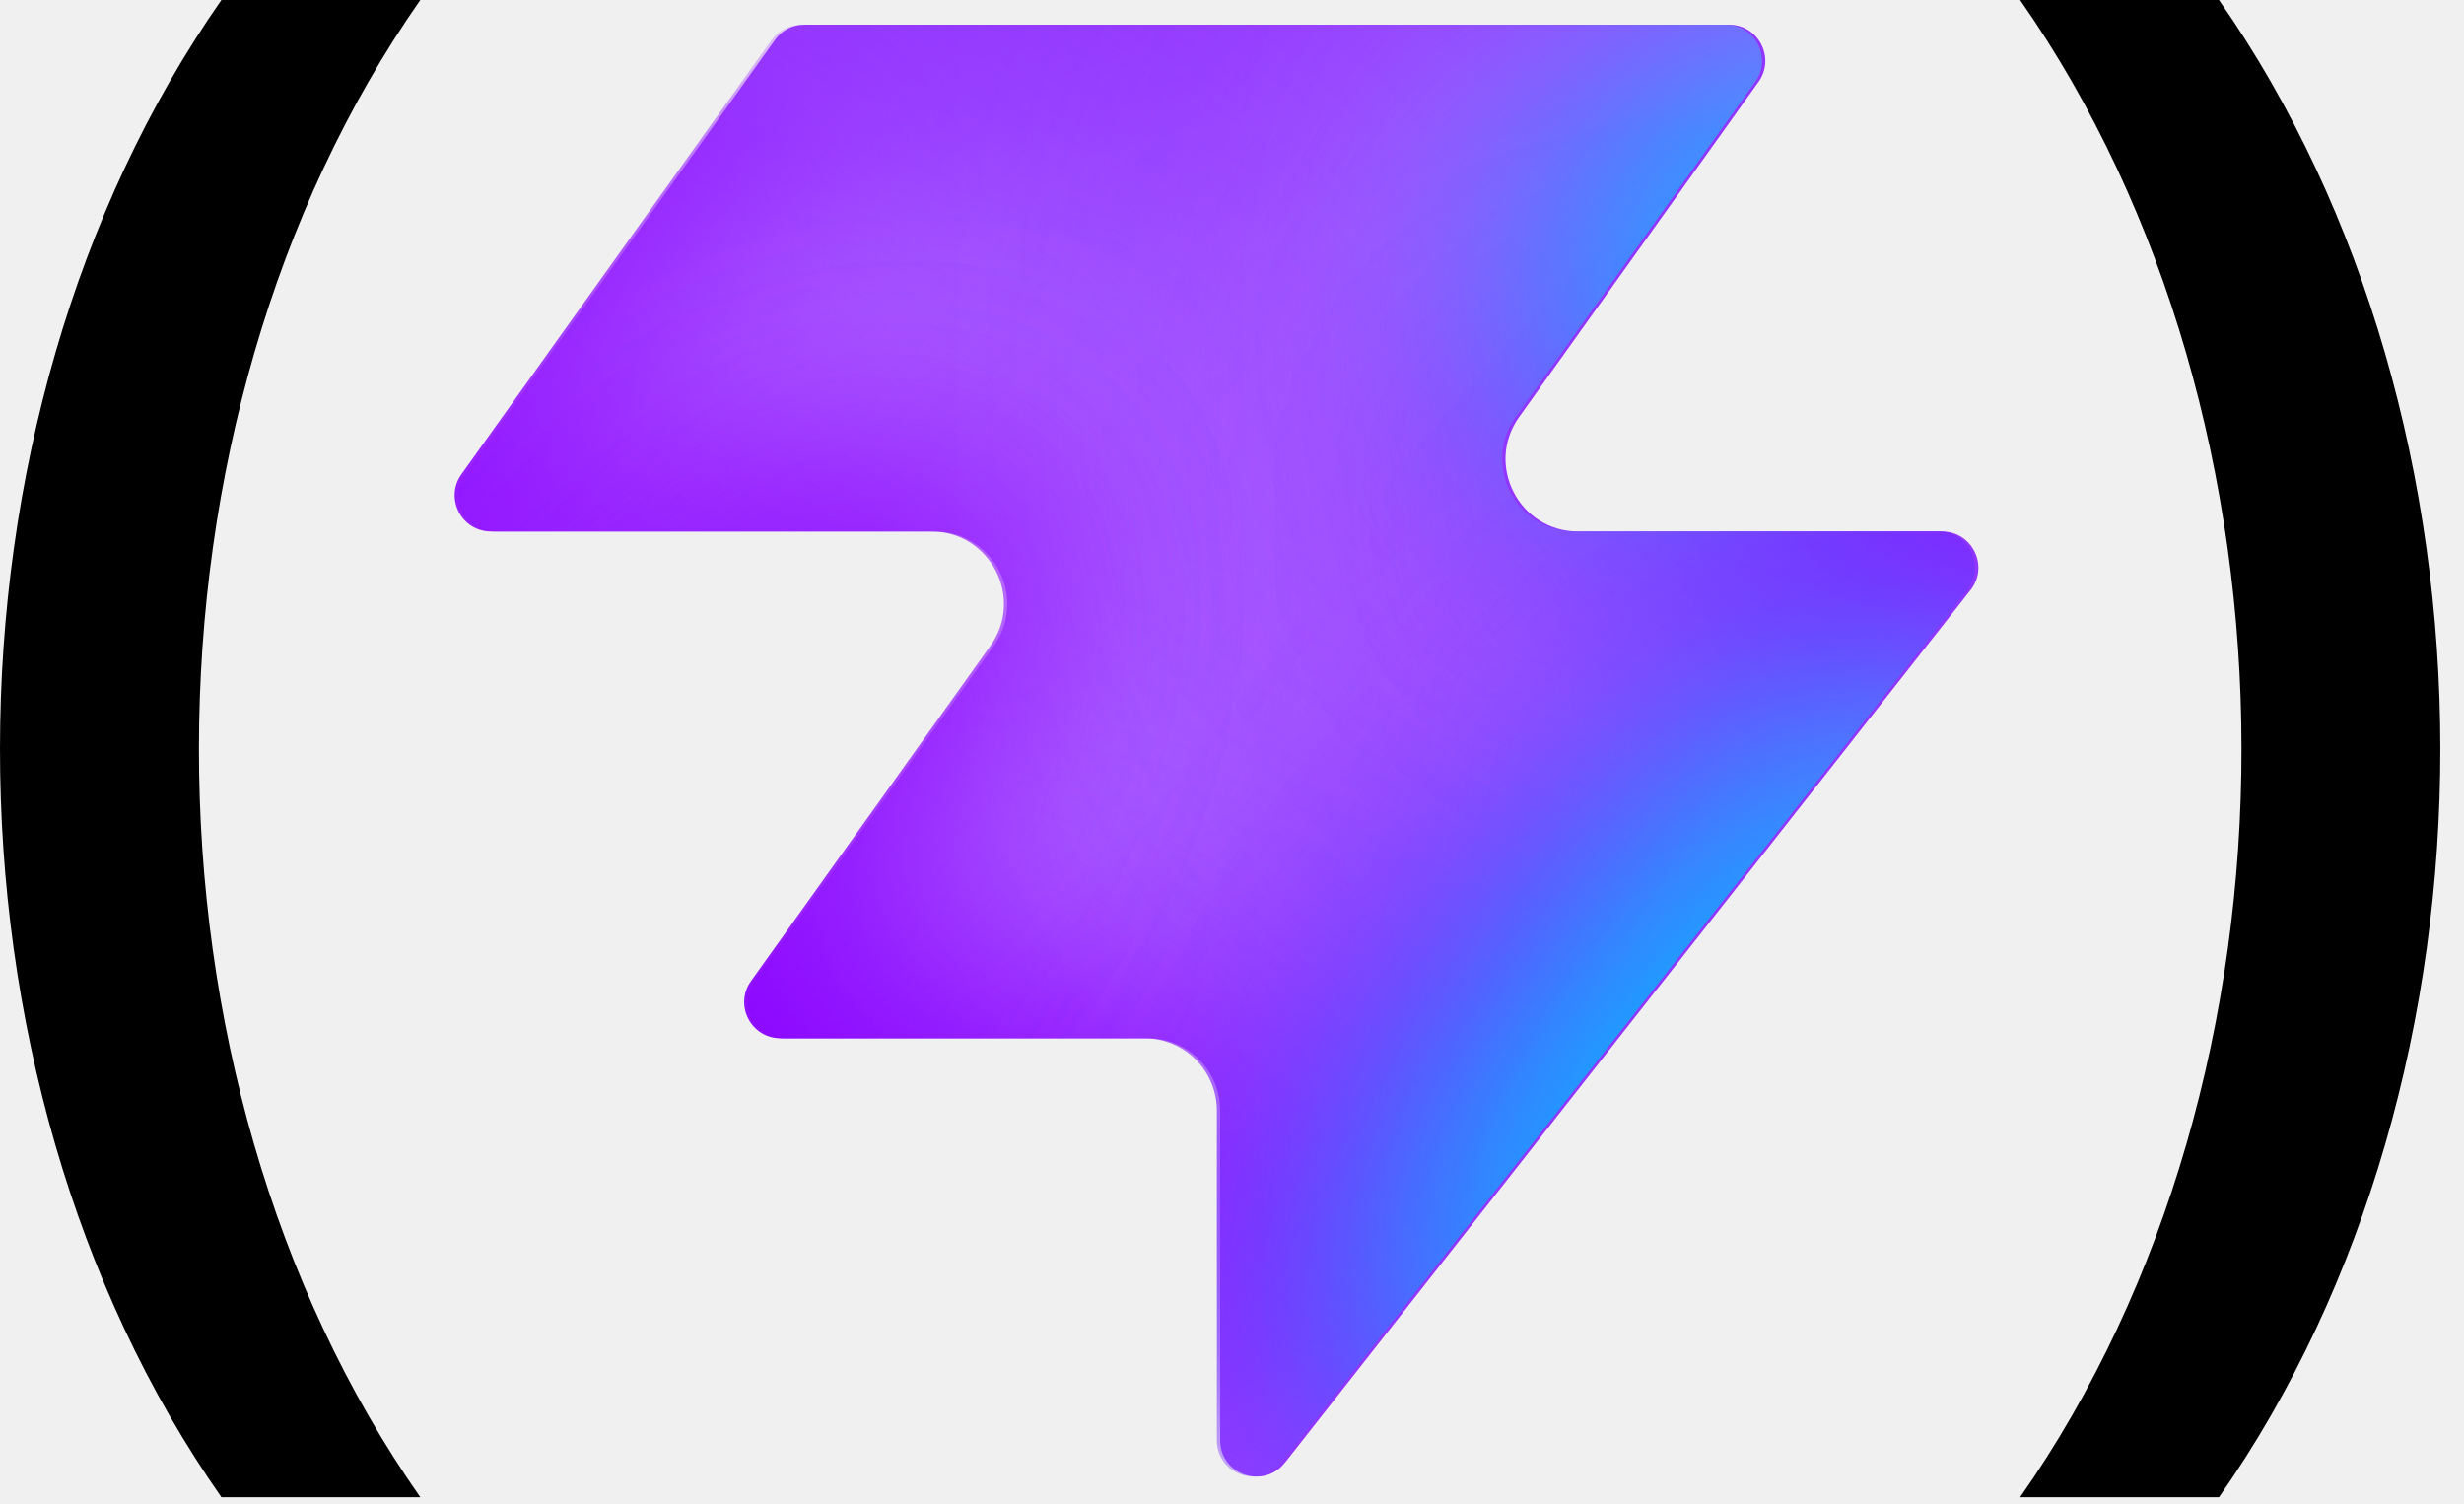
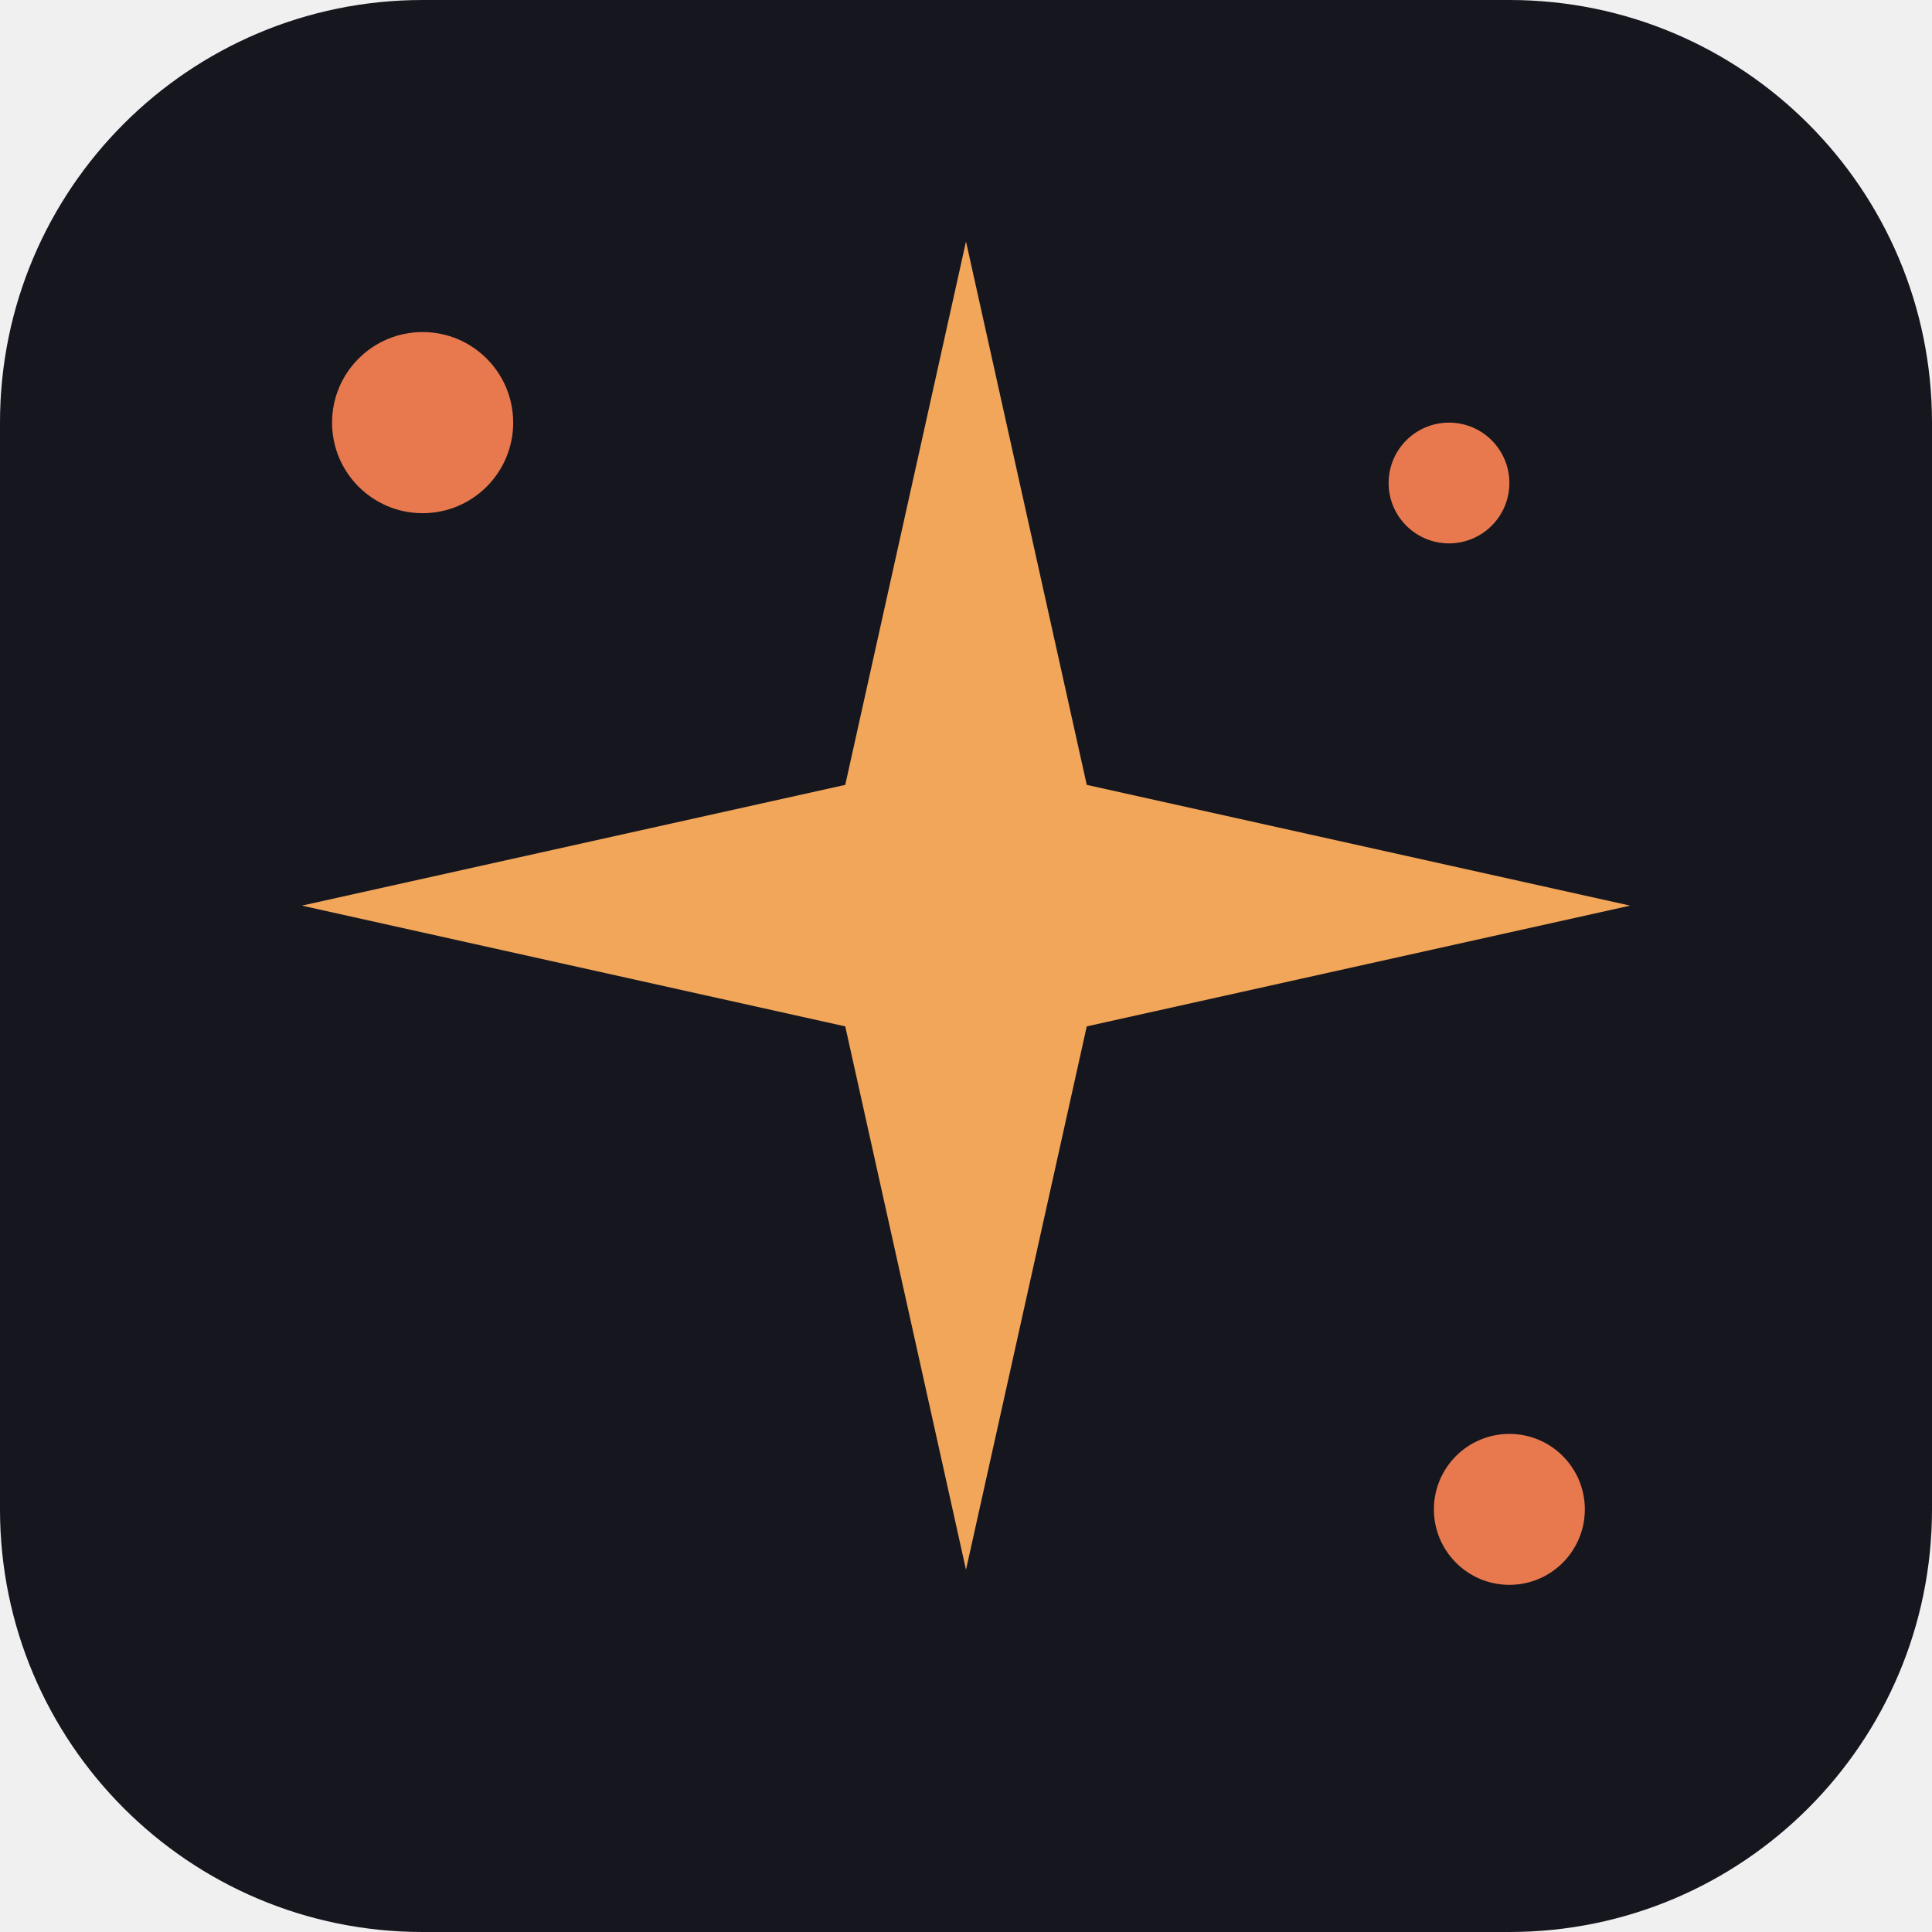
- <svg xmlns="http://www.w3.org/2000/svg" width="77" height="47" fill="none" aria-labelledby="vite-logo-title" viewBox="0 0 77 47">
-   <style>.parenthesis{fill:#000}@media (prefers-color-scheme:dark){.parenthesis{fill:#fff}}</style>
-   <path fill="#9135ff" d="M40.151 45.71c-.663.844-2.02.374-2.02-.699V34.708a2.26 2.26 0 0 0-2.262-2.262H24.493c-.92 0-1.457-1.04-.92-1.788l7.479-10.471c1.07-1.498 0-3.578-1.842-3.578H15.443c-.92 0-1.456-1.04-.92-1.788l9.696-13.576c.213-.297.556-.474.92-.474h28.894c.92 0 1.456 1.04.92 1.788l-7.48 10.472c-1.07 1.497 0 3.578 1.842 3.578h11.376c.944 0 1.474 1.087.89 1.83L40.153 45.712z" />
-   <mask id="a" width="48" height="47" x="14" y="0" maskUnits="userSpaceOnUse" style="mask-type:alpha">
-     <path fill="#000" d="M40.047 45.71c-.663.843-2.02.374-2.02-.699V34.708a2.26 2.26 0 0 0-2.262-2.262H24.389c-.92 0-1.457-1.04-.92-1.788l7.479-10.472c1.07-1.497 0-3.578-1.842-3.578H15.34c-.92 0-1.456-1.04-.92-1.788l9.696-13.575c.213-.297.556-.474.92-.474H53.93c.92 0 1.456 1.04.92 1.788L47.37 13.03c-1.07 1.498 0 3.578 1.842 3.578h11.376c.944 0 1.474 1.088.89 1.831L40.049 45.712z" />
-   </mask>
-   <g mask="url(#a)">
-     <g filter="url(#b)">
-       <ellipse cx="5.508" cy="14.704" fill="#eee6ff" rx="5.508" ry="14.704" transform="rotate(269.814 20.96 11.29)scale(-1 1)" />
-     </g>
-     <g filter="url(#c)">
-       <ellipse cx="10.399" cy="29.851" fill="#eee6ff" rx="10.399" ry="29.851" transform="rotate(89.814 -16.902 -8.275)scale(1 -1)" />
-     </g>
-     <g filter="url(#d)">
-       <ellipse cx="5.508" cy="30.487" fill="#8900ff" rx="5.508" ry="30.487" transform="rotate(89.814 -19.197 -7.127)scale(1 -1)" />
-     </g>
-     <g filter="url(#e)">
-       <ellipse cx="5.508" cy="30.599" fill="#8900ff" rx="5.508" ry="30.599" transform="rotate(89.814 -25.928 4.177)scale(1 -1)" />
-     </g>
-     <g filter="url(#f)">
-       <ellipse cx="5.508" cy="30.599" fill="#8900ff" rx="5.508" ry="30.599" transform="rotate(89.814 -25.738 5.52)scale(1 -1)" />
-     </g>
-     <g filter="url(#g)">
-       <ellipse cx="14.072" cy="22.078" fill="#eee6ff" rx="14.072" ry="22.078" transform="rotate(93.35 31.245 55.578)scale(-1 1)" />
-     </g>
-     <g filter="url(#h)">
-       <ellipse cx="3.47" cy="21.501" fill="#8900ff" rx="3.47" ry="21.501" transform="rotate(89.009 35.419 55.202)scale(-1 1)" />
-     </g>
-     <g filter="url(#i)">
-       <ellipse cx="3.47" cy="21.501" fill="#8900ff" rx="3.47" ry="21.501" transform="rotate(89.009 35.419 55.202)scale(-1 1)" />
-     </g>
-     <g filter="url(#j)">
-       <ellipse cx="14.592" cy="9.743" fill="#8900ff" rx="4.407" ry="29.108" transform="rotate(39.51 14.592 9.743)" />
-     </g>
-     <g filter="url(#k)">
-       <ellipse cx="61.728" cy="-5.321" fill="#8900ff" rx="4.407" ry="29.108" transform="rotate(37.892 61.728 -5.32)" />
-     </g>
-     <g filter="url(#l)">
-       <ellipse cx="55.618" cy="7.104" fill="#00c2ff" rx="5.971" ry="9.665" transform="rotate(37.892 55.618 7.104)" />
-     </g>
-     <g filter="url(#m)">
-       <ellipse cx="12.326" cy="39.103" fill="#8900ff" rx="4.407" ry="29.108" transform="rotate(37.892 12.326 39.103)" />
-     </g>
-     <g filter="url(#n)">
-       <ellipse cx="12.326" cy="39.103" fill="#8900ff" rx="4.407" ry="29.108" transform="rotate(37.892 12.326 39.103)" />
-     </g>
-     <g filter="url(#o)">
-       <ellipse cx="49.857" cy="30.678" fill="#8900ff" rx="4.407" ry="29.108" transform="rotate(37.892 49.857 30.678)" />
-     </g>
-     <g filter="url(#p)">
-       <ellipse cx="52.623" cy="33.171" fill="#00c2ff" rx="5.971" ry="15.297" transform="rotate(37.892 52.623 33.17)" />
-     </g>
+ <svg xmlns="http://www.w3.org/2000/svg" viewBox="0 0 64 64">
+   <rect width="64" height="64" rx="14" fill="#16161F" />
+   <g fill="#F2A65A">
+     <path d="M32 8 L36 26 L54 30 L36 34 L32 52 L28 34 L10 30 L28 26 Z" />
  </g>
-   <path d="M6.919 0c-9.198 13.166-9.252 33.575 0 46.789h6.215c-9.25-13.214-9.196-33.623 0-46.789zm62.424 0h-6.215c9.198 13.166 9.252 33.575 0 46.789h6.215c9.25-13.214 9.196-33.623 0-46.789" class="parenthesis" />
-   <defs>
-     <filter id="b" width="60.045" height="41.654" x="-5.564" y="16.92" color-interpolation-filters="sRGB" filterUnits="userSpaceOnUse">
-       <feFlood flood-opacity="0" result="BackgroundImageFix" />
-       <feBlend in="SourceGraphic" in2="BackgroundImageFix" result="shape" />
-       <feGaussianBlur result="effect1_foregroundBlur_2002_17286" stdDeviation="7.659" />
-     </filter>
-     <filter id="c" width="90.34" height="51.437" x="-40.407" y="-6.762" color-interpolation-filters="sRGB" filterUnits="userSpaceOnUse">
-       <feFlood flood-opacity="0" result="BackgroundImageFix" />
-       <feBlend in="SourceGraphic" in2="BackgroundImageFix" result="shape" />
-       <feGaussianBlur result="effect1_foregroundBlur_2002_17286" stdDeviation="7.659" />
-     </filter>
-     <filter id="d" width="79.355" height="29.4" x="-35.435" y="2.801" color-interpolation-filters="sRGB" filterUnits="userSpaceOnUse">
-       <feFlood flood-opacity="0" result="BackgroundImageFix" />
-       <feBlend in="SourceGraphic" in2="BackgroundImageFix" result="shape" />
-       <feGaussianBlur result="effect1_foregroundBlur_2002_17286" stdDeviation="4.596" />
-     </filter>
-     <filter id="e" width="79.579" height="29.4" x="-30.84" y="20.8" color-interpolation-filters="sRGB" filterUnits="userSpaceOnUse">
-       <feFlood flood-opacity="0" result="BackgroundImageFix" />
-       <feBlend in="SourceGraphic" in2="BackgroundImageFix" result="shape" />
-       <feGaussianBlur result="effect1_foregroundBlur_2002_17286" stdDeviation="4.596" />
-     </filter>
-     <filter id="f" width="79.579" height="29.4" x="-29.307" y="21.949" color-interpolation-filters="sRGB" filterUnits="userSpaceOnUse">
-       <feFlood flood-opacity="0" result="BackgroundImageFix" />
-       <feBlend in="SourceGraphic" in2="BackgroundImageFix" result="shape" />
-       <feGaussianBlur result="effect1_foregroundBlur_2002_17286" stdDeviation="4.596" />
-     </filter>
-     <filter id="g" width="74.749" height="58.852" x="29.961" y="-17.13" color-interpolation-filters="sRGB" filterUnits="userSpaceOnUse">
-       <feFlood flood-opacity="0" result="BackgroundImageFix" />
-       <feBlend in="SourceGraphic" in2="BackgroundImageFix" result="shape" />
-       <feGaussianBlur result="effect1_foregroundBlur_2002_17286" stdDeviation="7.659" />
-     </filter>
-     <filter id="h" width="61.377" height="25.362" x="37.754" y="3.055" color-interpolation-filters="sRGB" filterUnits="userSpaceOnUse">
-       <feFlood flood-opacity="0" result="BackgroundImageFix" />
-       <feBlend in="SourceGraphic" in2="BackgroundImageFix" result="shape" />
-       <feGaussianBlur result="effect1_foregroundBlur_2002_17286" stdDeviation="4.596" />
-     </filter>
-     <filter id="i" width="61.377" height="25.362" x="37.754" y="3.055" color-interpolation-filters="sRGB" filterUnits="userSpaceOnUse">
-       <feFlood flood-opacity="0" result="BackgroundImageFix" />
-       <feBlend in="SourceGraphic" in2="BackgroundImageFix" result="shape" />
-       <feGaussianBlur result="effect1_foregroundBlur_2002_17286" stdDeviation="4.596" />
-     </filter>
-     <filter id="j" width="56.045" height="63.649" x="-13.43" y="-22.082" color-interpolation-filters="sRGB" filterUnits="userSpaceOnUse">
-       <feFlood flood-opacity="0" result="BackgroundImageFix" />
-       <feBlend in="SourceGraphic" in2="BackgroundImageFix" result="shape" />
-       <feGaussianBlur result="effect1_foregroundBlur_2002_17286" stdDeviation="4.596" />
-     </filter>
-     <filter id="k" width="54.814" height="64.646" x="34.321" y="-37.644" color-interpolation-filters="sRGB" filterUnits="userSpaceOnUse">
-       <feFlood flood-opacity="0" result="BackgroundImageFix" />
-       <feBlend in="SourceGraphic" in2="BackgroundImageFix" result="shape" />
-       <feGaussianBlur result="effect1_foregroundBlur_2002_17286" stdDeviation="4.596" />
-     </filter>
-     <filter id="l" width="33.541" height="35.313" x="38.847" y="-10.552" color-interpolation-filters="sRGB" filterUnits="userSpaceOnUse">
-       <feFlood flood-opacity="0" result="BackgroundImageFix" />
-       <feBlend in="SourceGraphic" in2="BackgroundImageFix" result="shape" />
-       <feGaussianBlur result="effect1_foregroundBlur_2002_17286" stdDeviation="4.596" />
-     </filter>
-     <filter id="m" width="54.814" height="64.646" x="-15.081" y="6.78" color-interpolation-filters="sRGB" filterUnits="userSpaceOnUse">
-       <feFlood flood-opacity="0" result="BackgroundImageFix" />
-       <feBlend in="SourceGraphic" in2="BackgroundImageFix" result="shape" />
-       <feGaussianBlur result="effect1_foregroundBlur_2002_17286" stdDeviation="4.596" />
-     </filter>
-     <filter id="n" width="54.814" height="64.646" x="-15.081" y="6.78" color-interpolation-filters="sRGB" filterUnits="userSpaceOnUse">
-       <feFlood flood-opacity="0" result="BackgroundImageFix" />
-       <feBlend in="SourceGraphic" in2="BackgroundImageFix" result="shape" />
-       <feGaussianBlur result="effect1_foregroundBlur_2002_17286" stdDeviation="4.596" />
-     </filter>
-     <filter id="o" width="54.814" height="64.646" x="22.45" y="-1.645" color-interpolation-filters="sRGB" filterUnits="userSpaceOnUse">
-       <feFlood flood-opacity="0" result="BackgroundImageFix" />
-       <feBlend in="SourceGraphic" in2="BackgroundImageFix" result="shape" />
-       <feGaussianBlur result="effect1_foregroundBlur_2002_17286" stdDeviation="4.596" />
-     </filter>
-     <filter id="p" width="39.409" height="43.623" x="32.919" y="11.36" color-interpolation-filters="sRGB" filterUnits="userSpaceOnUse">
-       <feFlood flood-opacity="0" result="BackgroundImageFix" />
-       <feBlend in="SourceGraphic" in2="BackgroundImageFix" result="shape" />
-       <feGaussianBlur result="effect1_foregroundBlur_2002_17286" stdDeviation="4.596" />
-     </filter>
-   </defs>
+   <g fill="#E8794E">
+     <circle cx="14" cy="14" r="3" />
+     <circle cx="50" cy="50" r="2.5" />
+     <circle cx="48" cy="16" r="2" />
+   </g>
</svg>
